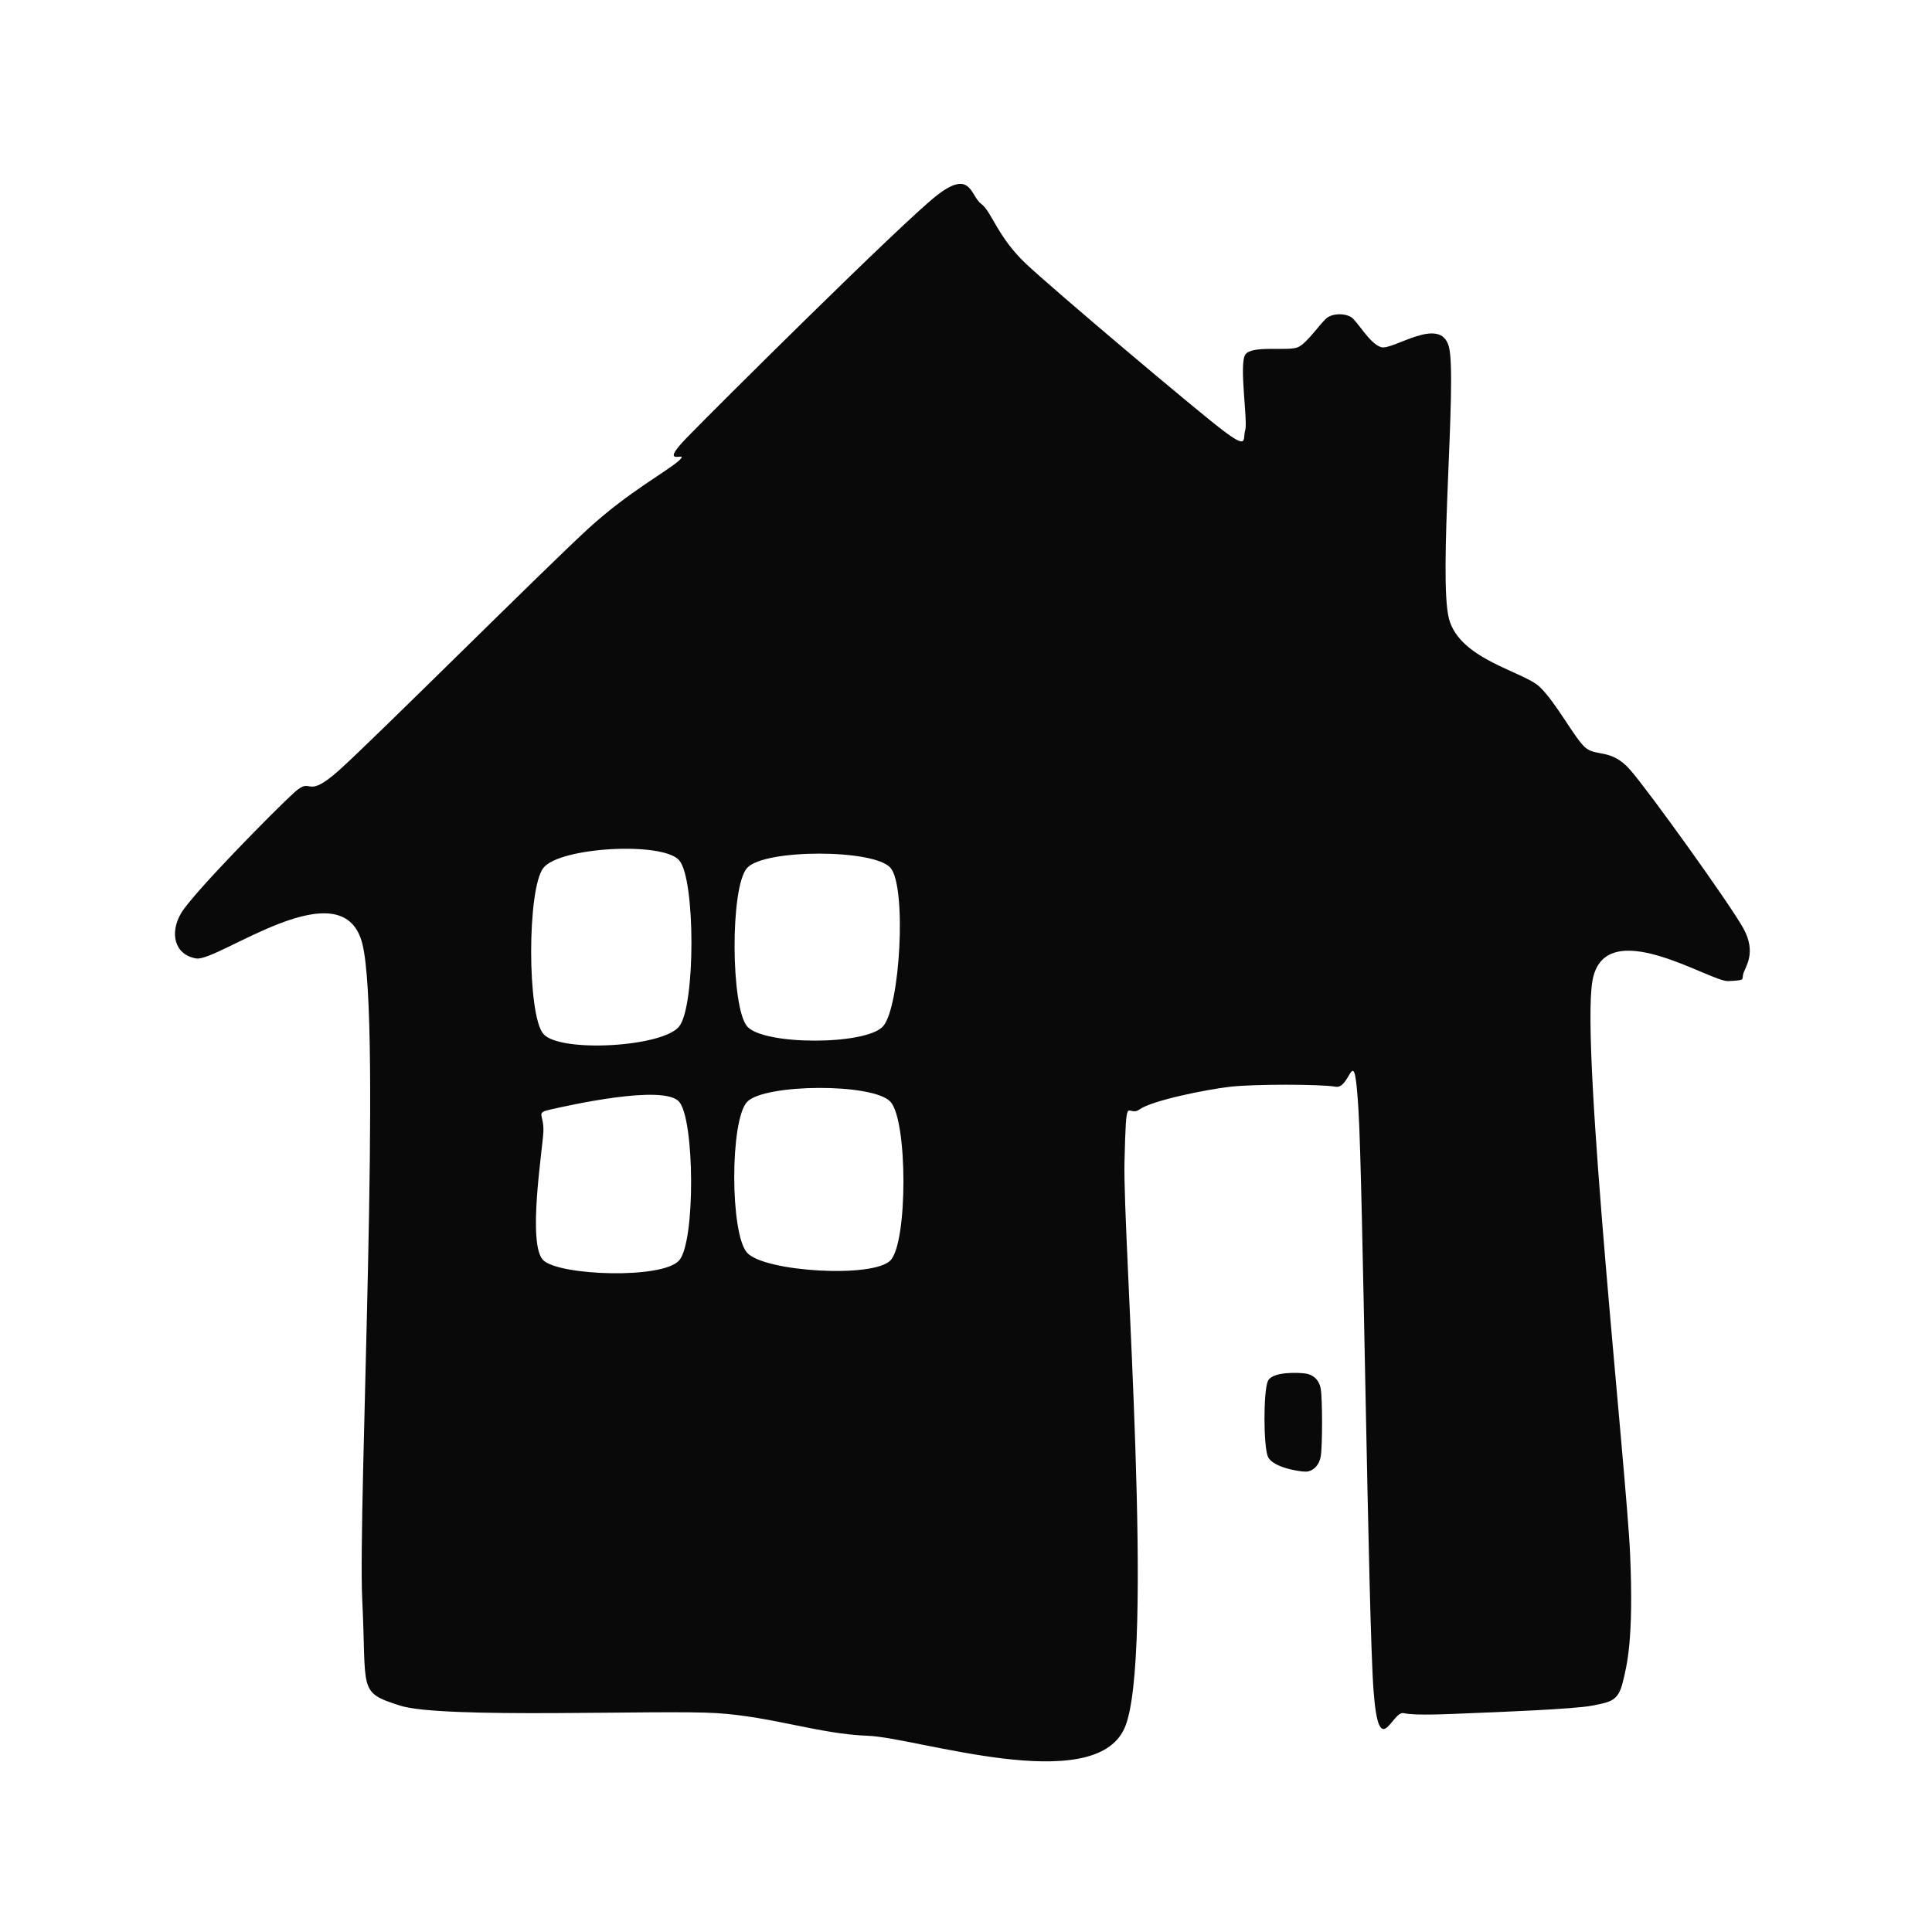
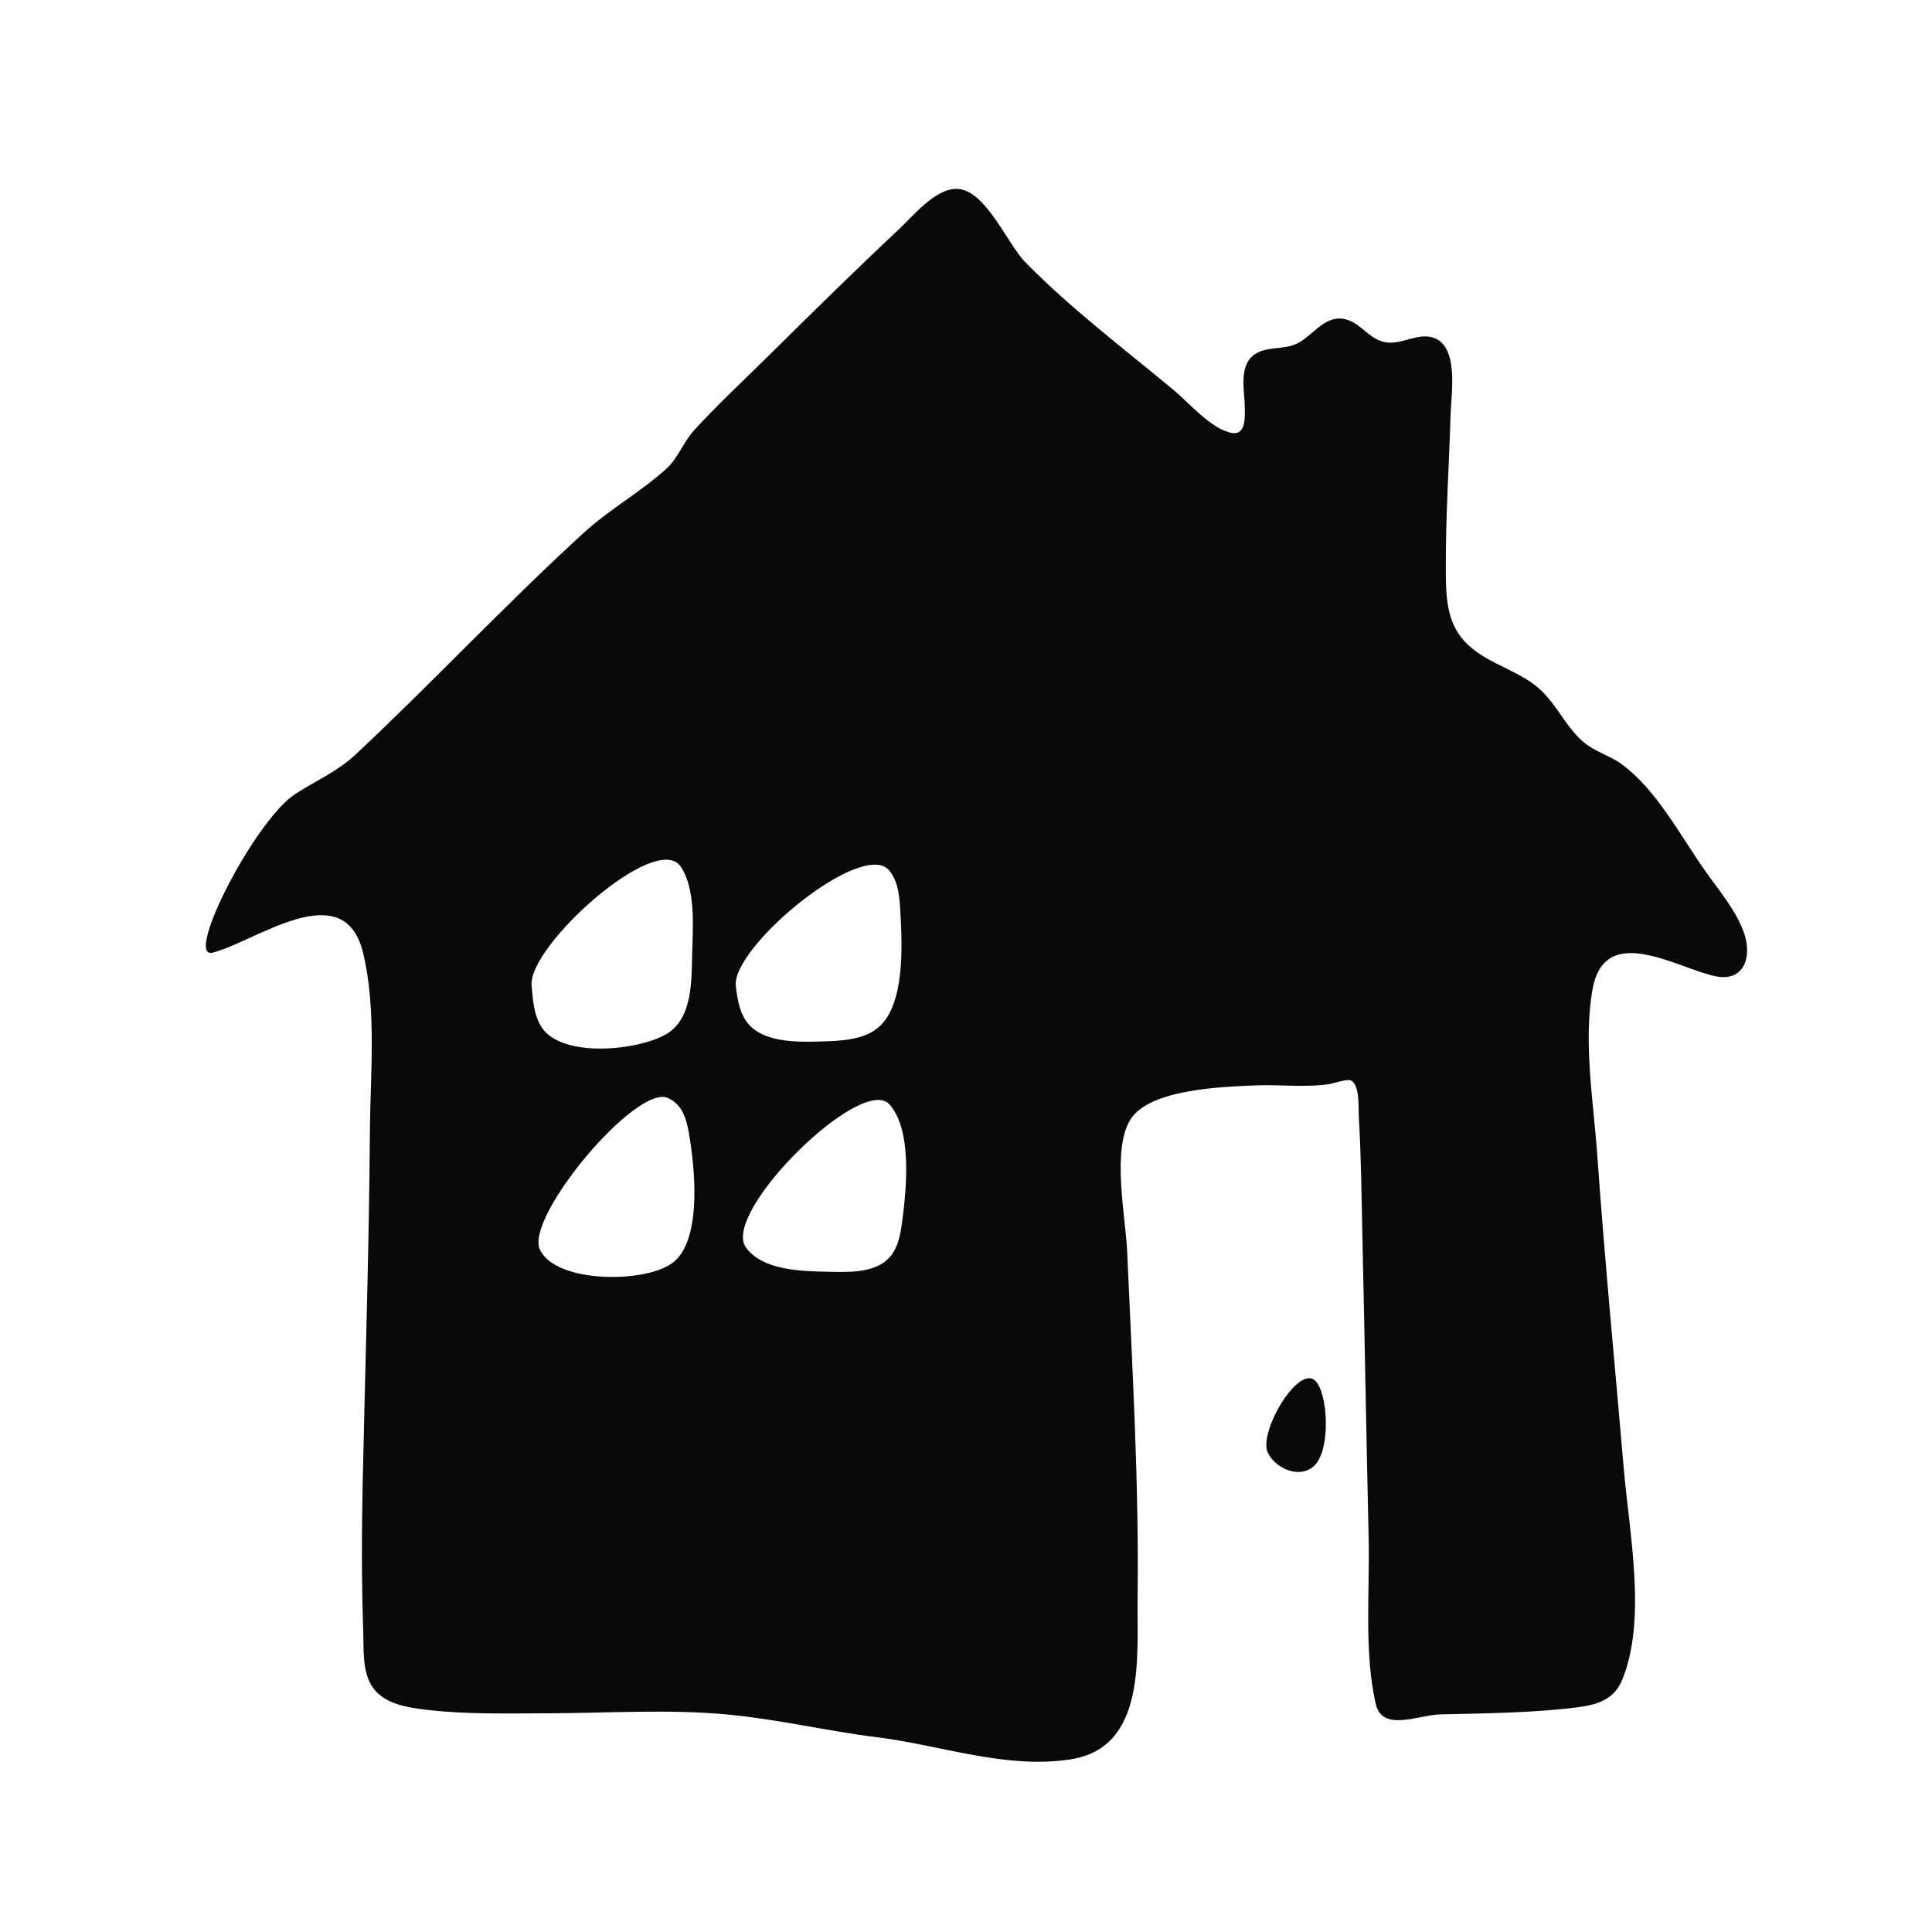
- <svg xmlns="http://www.w3.org/2000/svg" viewBox="0 0 256 256">
-   <path d="M24 121C25.56 118.36 36.48 107.28 39 105C41.52 102.72 40.32 106.2 45 102C49.68 97.8 72.6 74.92 78 70C83.4 65.08 88.44 62.44 90 61C91.56 59.56 86.92 62.2 91 58C95.08 53.8 119.32 29.72 124 26C128.68 22.28 128.56 25.92 130 27C131.44 28.08 132.16 31.4 136 35C139.84 38.6 158.52 54.36 162 57C165.48 59.64 164.64 58.2 165 57C165.36 55.8 164.16 48.32 165 47C165.84 45.68 170.68 46.6 172 46C173.32 45.4 175.16 42.48 176 42C176.84 41.52 178.16 41.52 179 42C179.84 42.48 181.44 45.52 183 46C184.56 46.48 190.92 41.68 192 46C193.08 50.32 190.56 76.6 192 82C193.44 87.4 201.84 88.96 204 91C206.16 93.04 208.56 97.68 210 99C211.44 100.32 213.48 99.12 216 102C218.52 104.88 229.2 119.76 231 123C232.8 126.24 231.24 128.16 231 129C230.76 129.84 231.4 129.88 229 130C226.6 130.12 212.56 120.88 211 130C209.44 139.12 215.52 194.84 216 206C216.48 217.16 215.6 220.6 215 223C214.4 225.4 213.4 225.52 211 226C208.6 226.48 198 226.88 195 227C192 227.12 187.56 227.36 186 227C184.44 226.64 182.72 233.6 182 224C181.28 214.4 180.6 156.6 180 147C179.4 137.4 179.04 144.36 177 144C174.96 143.64 166.12 143.64 163 144C159.88 144.36 152.68 145.8 151 147C149.32 148.2 149.24 144.16 149 154C148.76 163.84 153.08 219.88 149 229C144.92 238.12 121.48 230.24 115 230C108.52 229.76 102.44 227.48 95 227C87.56 226.52 58.64 227.8 53 226C47.36 224.2 48.6 224.12 48 212C47.4 199.88 50.64 135.2 48 125C45.36 114.8 28.88 127.48 26 127C23.12 126.52 22.44 123.64 24 121ZM72 115C69.84 117.76 69.84 134.48 72 137C74.16 139.52 87.84 138.76 90 136C92.16 133.24 92.16 116.52 90 114C87.84 111.48 74.16 112.24 72 115ZM72 150C71.88 152.4 69.84 164.96 72 167C74.16 169.04 87.84 169.52 90 167C92.16 164.48 92.04 148.4 90 146C87.96 143.6 75.16 146.52 73 147C70.84 147.48 72.12 147.6 72 150ZM99 115C96.72 117.52 96.84 133.48 99 136C101.16 138.52 114.72 138.52 117 136C119.28 133.48 120.16 117.52 118 115C115.84 112.48 101.28 112.48 99 115ZM99 146C96.72 148.4 96.72 163.48 99 166C101.28 168.52 115.72 169.4 118 167C120.28 164.6 120.28 148.52 118 146C115.72 143.48 101.28 143.6 99 146ZM168 183C168.6 181.68 172.16 181.88 173 182C173.84 182.12 174.76 182.68 175 184C175.24 185.32 175.24 191.68 175 193C174.76 194.32 173.84 195 173 195C172.16 195 168.6 194.44 168 193C167.4 191.56 167.4 184.32 168 183Z" fill="#090909" fill-rule="evenodd" />
+ <svg xmlns="http://www.w3.org/2000/svg" data-contour-smoothing="organic-v2" viewBox="0 0 256 256">
+   <path d="M39.129,105.205c2.854,-1.842 5.546,-2.936 8.086,-5.317c10.213,-9.574 19.79,-19.831 30.122,-29.278c3.426,-3.132 7.54,-5.406 10.952,-8.492c1.565,-1.415 2.259,-3.553 3.699,-5.126c3.143,-3.433 6.59,-6.629 9.9,-9.9c5.69,-5.623 11.386,-11.248 17.227,-16.716c1.906,-1.784 4.867,-5.499 7.794,-5.345c3.708,0.195 6.591,7.305 8.929,9.691c6.017,6.141 13.088,11.481 19.691,16.973c2.03,1.689 4.996,5.191 7.7,5.674c1.939,0.346 1.718,-2.335 1.71,-3.403c-0.015,-2.135 -0.85,-5.488 1.275,-6.984c1.531,-1.077 3.699,-0.655 5.385,-1.338c2.145,-0.869 3.736,-3.777 6.313,-3.41c2.528,0.36 3.569,3.168 6.321,3.174c1.854,0.004 3.649,-1.215 5.532,-0.712c3.647,0.973 2.515,7.57 2.44,10.268c-0.186,6.663 -0.645,13.325 -0.626,19.992c0.009,3.218 -0.073,6.775 2.009,9.455c2.525,3.248 6.778,4.007 9.896,6.445c2.649,2.072 3.837,5.363 6.375,7.501c1.507,1.269 3.431,1.748 5.013,2.895c4.55,3.299 7.846,9.548 11.036,14.092c1.825,2.6 4.23,5.381 5.237,8.437c1.028,3.122 -0.117,6.368 -3.866,5.57c-5.095,-1.085 -14.619,-7.197 -16.244,1.676c-1.27,6.937 0.112,14.967 0.606,21.949c0.989,13.968 2.34,27.907 3.539,41.858c0.712,8.28 3.053,19.871 -0.251,27.802c-1.118,2.685 -3.474,3.294 -6.125,3.619c-5.919,0.724 -12.019,0.768 -17.975,0.911c-2.883,0.069 -7.672,2.382 -8.534,-1.379c-1.574,-6.866 -0.78,-14.909 -0.941,-21.928c-0.305,-13.332 -0.53,-26.666 -0.828,-39.999c-0.119,-5.329 -0.168,-10.673 -0.482,-15.995c-0.058,-0.989 0.169,-4.095 -1.038,-4.705c-0.447,-0.226 -2.589,0.442 -2.752,0.468c-3.213,0.517 -6.63,0.053 -9.878,0.192c-4.202,0.18 -13.937,0.447 -16.54,4.449c-2.581,3.969 -0.681,12.989 -0.484,17.505c0.668,15.312 1.578,30.648 1.389,45.981c-0.095,7.743 1.176,19.749 -8.794,21.352c-8.563,1.377 -17.298,-1.868 -25.715,-2.911c-6.604,-0.818 -13.139,-2.384 -19.756,-3.008c-7.931,-0.748 -16.038,-0.184 -23.993,-0.167c-5.3,0.012 -10.713,0.161 -15.986,-0.467c-2.406,-0.287 -5.427,-0.724 -7.004,-2.821c-1.545,-2.056 -1.278,-5.149 -1.362,-7.56c-0.233,-6.673 -0.21,-13.323 -0.067,-19.998c0.327,-15.332 0.843,-30.662 0.945,-45.998c0.051,-7.671 0.921,-16.435 -0.906,-23.943c-2.526,-10.377 -14.167,-1.503 -19.892,-0.01c-3.945,1.028 5.54,-17.55 10.918,-21.021zM70.438,130.562c0.156,1.834 0.295,4.026 1.369,5.609c2.774,4.09 12.84,3.02 16.522,0.829c3.453,-2.056 3.3,-7.087 3.387,-10.593c0.085,-3.435 0.51,-8.582 -1.521,-11.578c-3.238,-4.775 -20.199,10.512 -19.755,15.733zM71.54,165.586c2.151,4.563 14.498,4.509 17.864,1.517c3.677,-3.268 2.627,-12.816 1.848,-17.118c-0.335,-1.852 -0.883,-3.655 -2.753,-4.498c-4.184,-1.885 -18.984,15.802 -16.959,20.099zM97.501,130.693c0.233,1.86 0.548,3.959 1.985,5.331c2.284,2.18 6.526,2.056 9.439,1.971c2.437,-0.072 5.547,-0.183 7.499,-1.88c3.538,-3.076 3.11,-11.027 2.88,-15.245c-0.101,-1.845 -0.221,-4.035 -1.48,-5.533c-3.547,-4.219 -20.969,10.201 -20.323,15.356zM98.838,165.293c2.24,3.104 7.562,3.153 10.987,3.224c2.391,0.05 5.581,0.174 7.562,-1.448c1.546,-1.265 1.902,-3.336 2.15,-5.186c0.562,-4.189 1.38,-12.079 -1.663,-15.53c-3.653,-4.144 -22.364,14.328 -19.036,18.939zM174.529,183.247c1.522,2.23 1.724,9.171 -0.483,11.064c-1.959,1.68 -5.058,0.217 -6.048,-1.802c-1.347,-2.748 4.382,-12.411 6.531,-9.262z" fill="#090909" fill-rule="evenodd" />
</svg>
